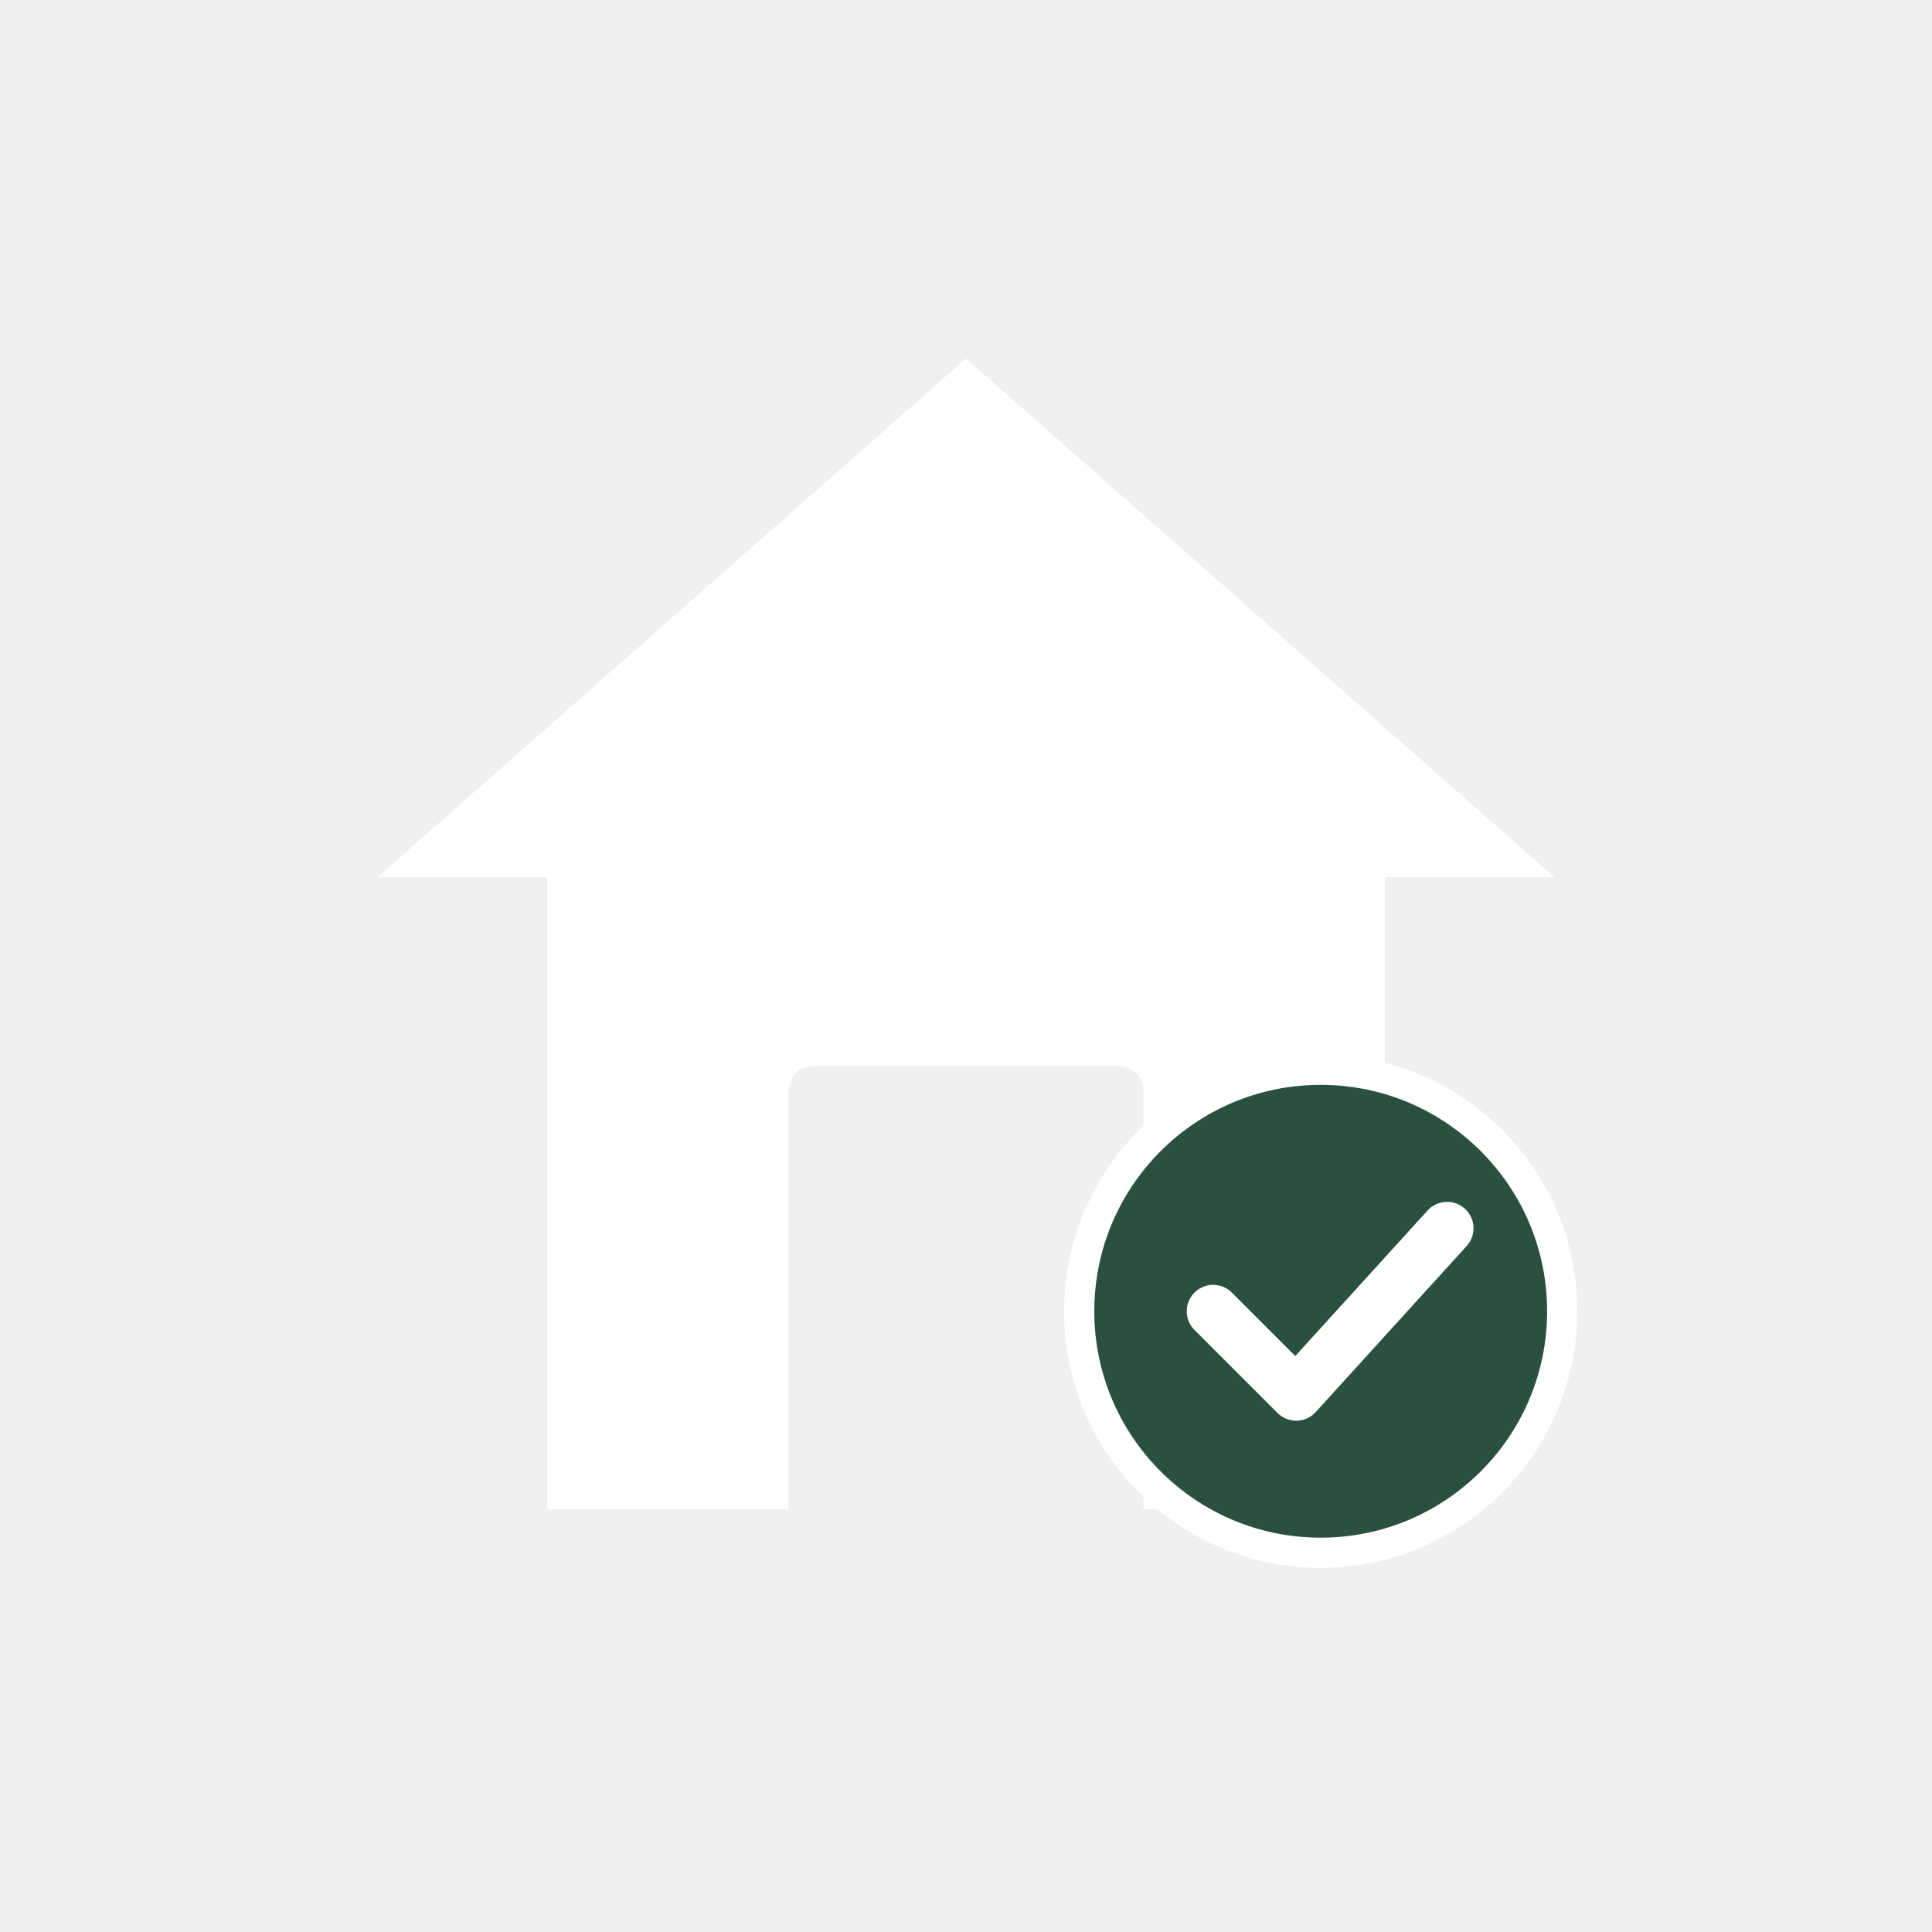
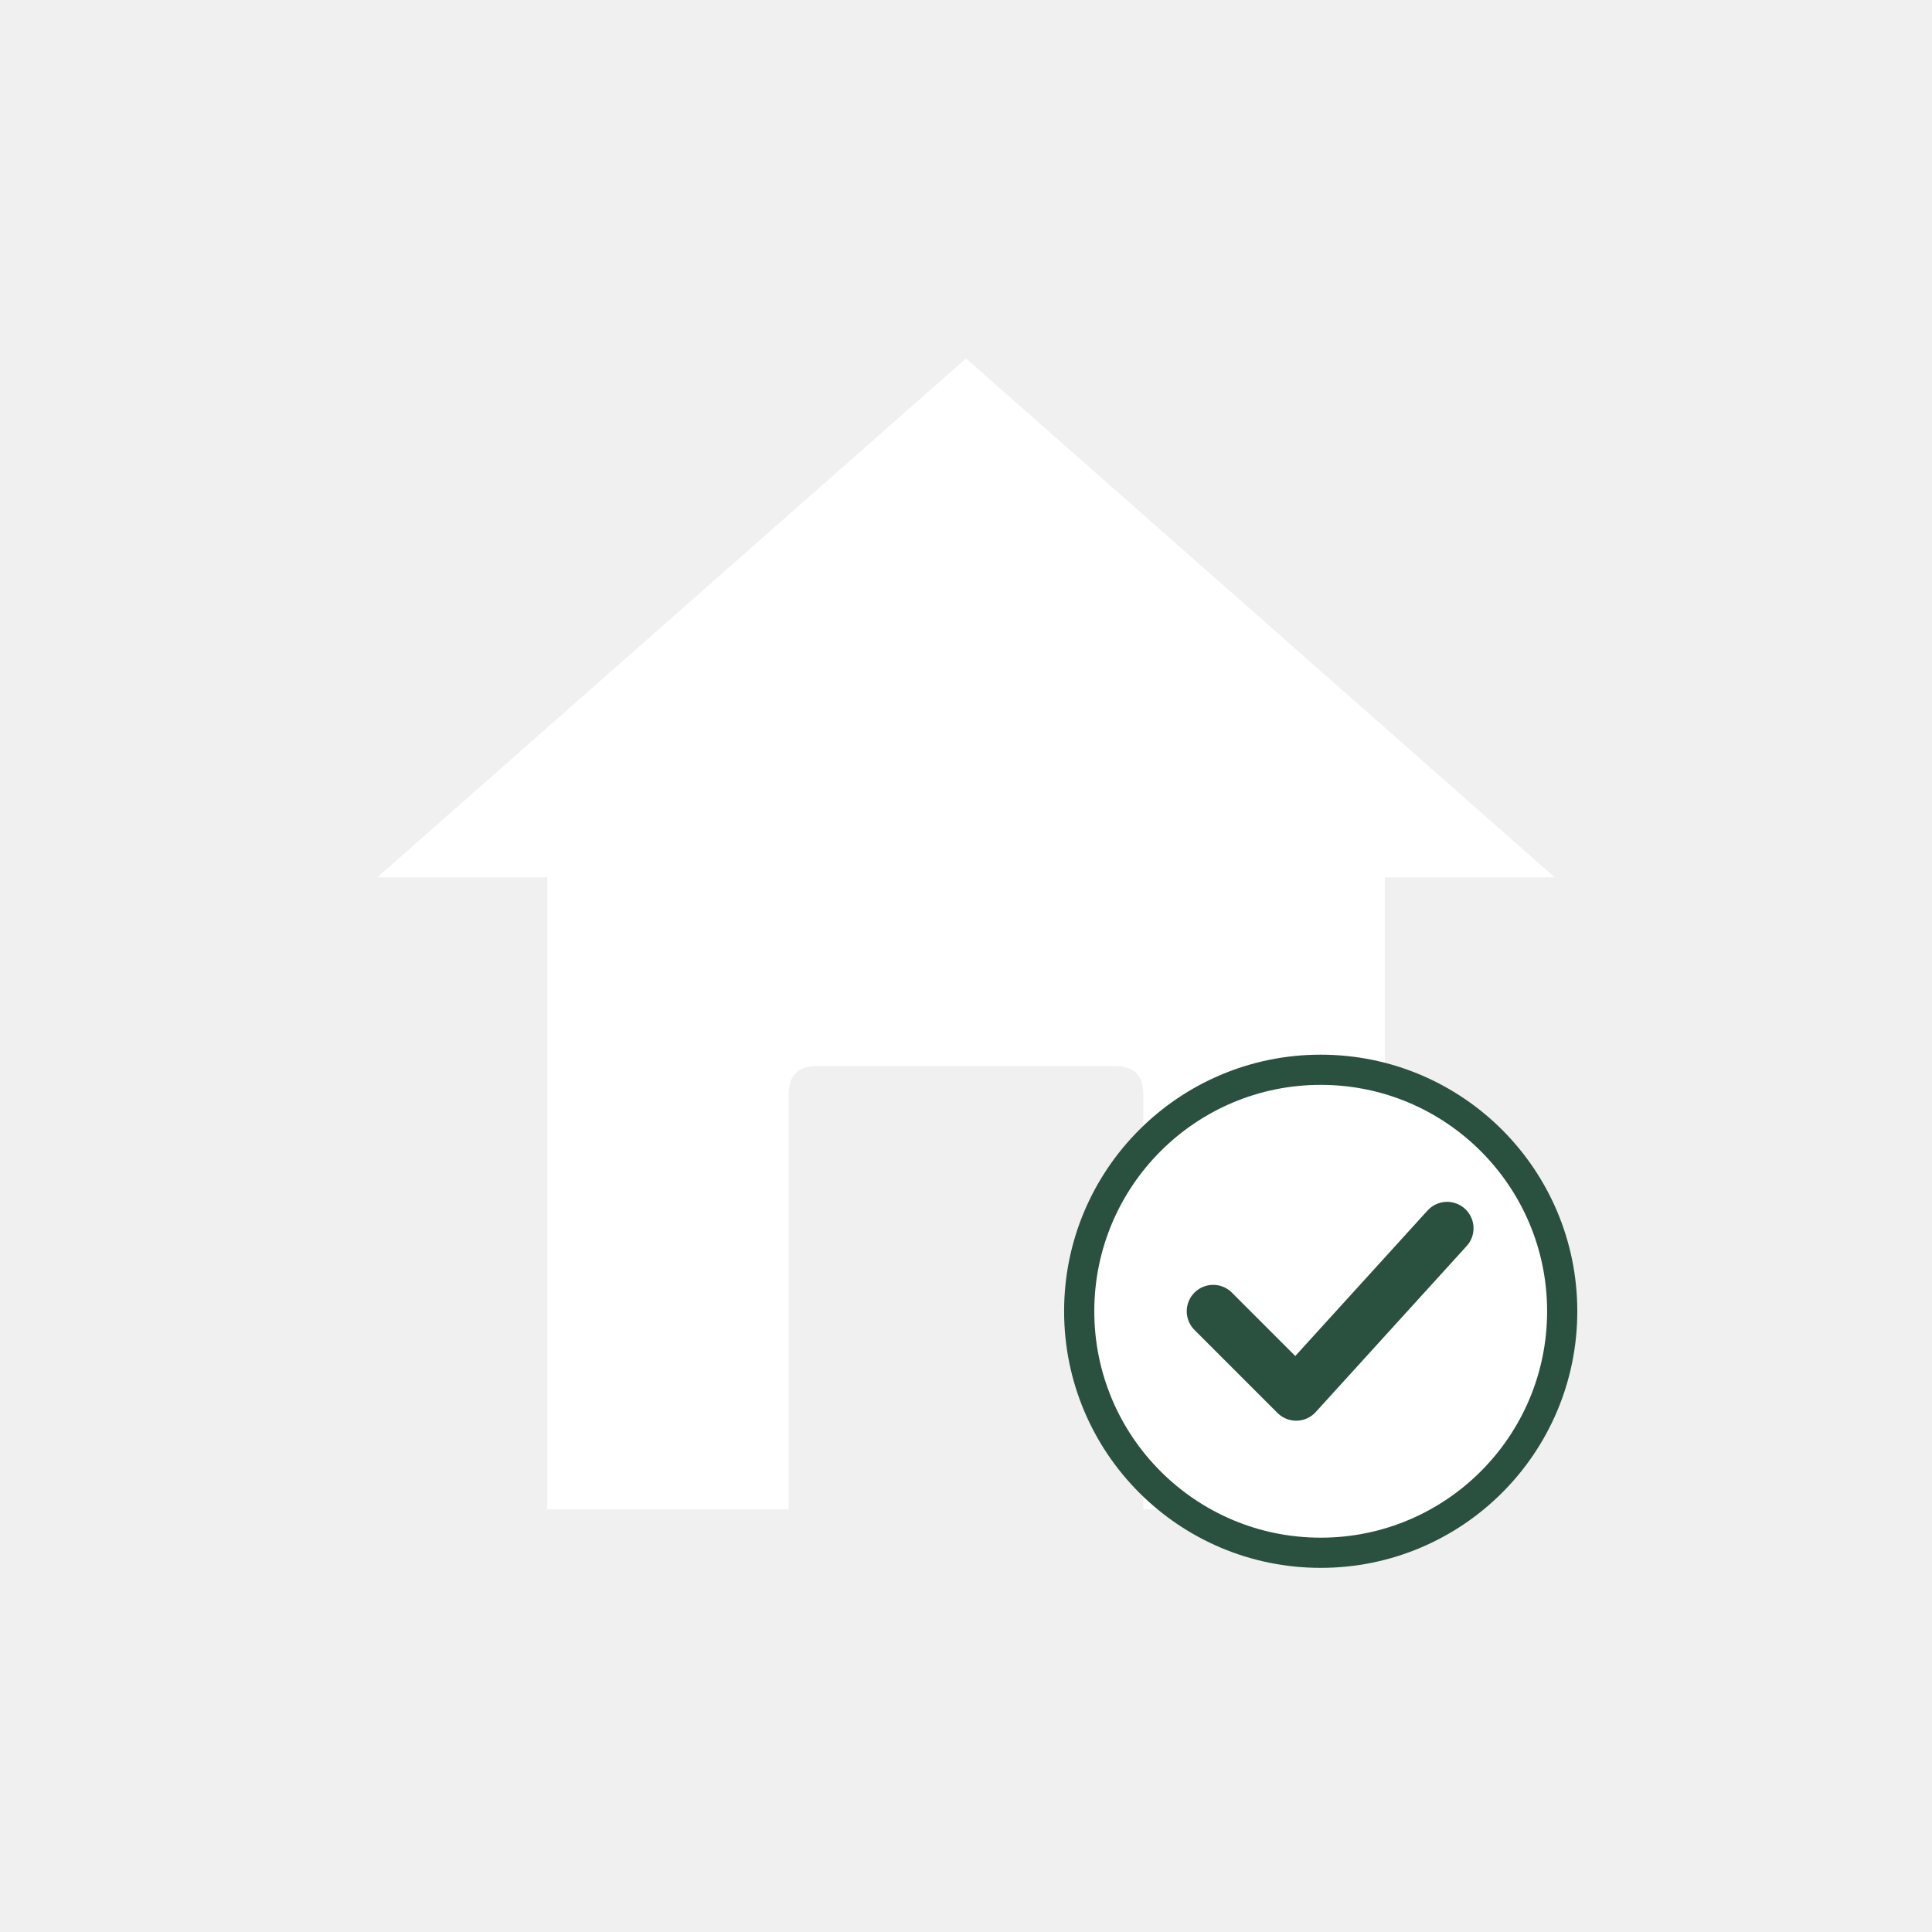
<svg xmlns="http://www.w3.org/2000/svg" width="1024" height="1024" viewBox="0 0 1024 1024">
  <path fill-rule="evenodd" fill="#ffffff" d="     M512,190 L200,465 L290,465 L290,800 L734,800 L734,465 L824,465 Z     M418,800 L418,580 Q418,565 433,565 L591,565 Q606,565 606,580 L606,800 Z   " />
-   <circle cx="700" cy="695" r="128" fill="#2a5040" stroke="#ffffff" stroke-width="16" />
-   <polyline points="643,695 687,739 767,651" fill="none" stroke="#ffffff" stroke-width="28" stroke-linecap="round" stroke-linejoin="round" />
+   <circle cx="700" cy="695" r="128" fill="#ffffff" stroke="#2a5040" stroke-width="16" />
+   <polyline points="643,695 687,739 767,651" fill="none" stroke="#2a5040" stroke-width="28" stroke-linecap="round" stroke-linejoin="round" />
</svg>
